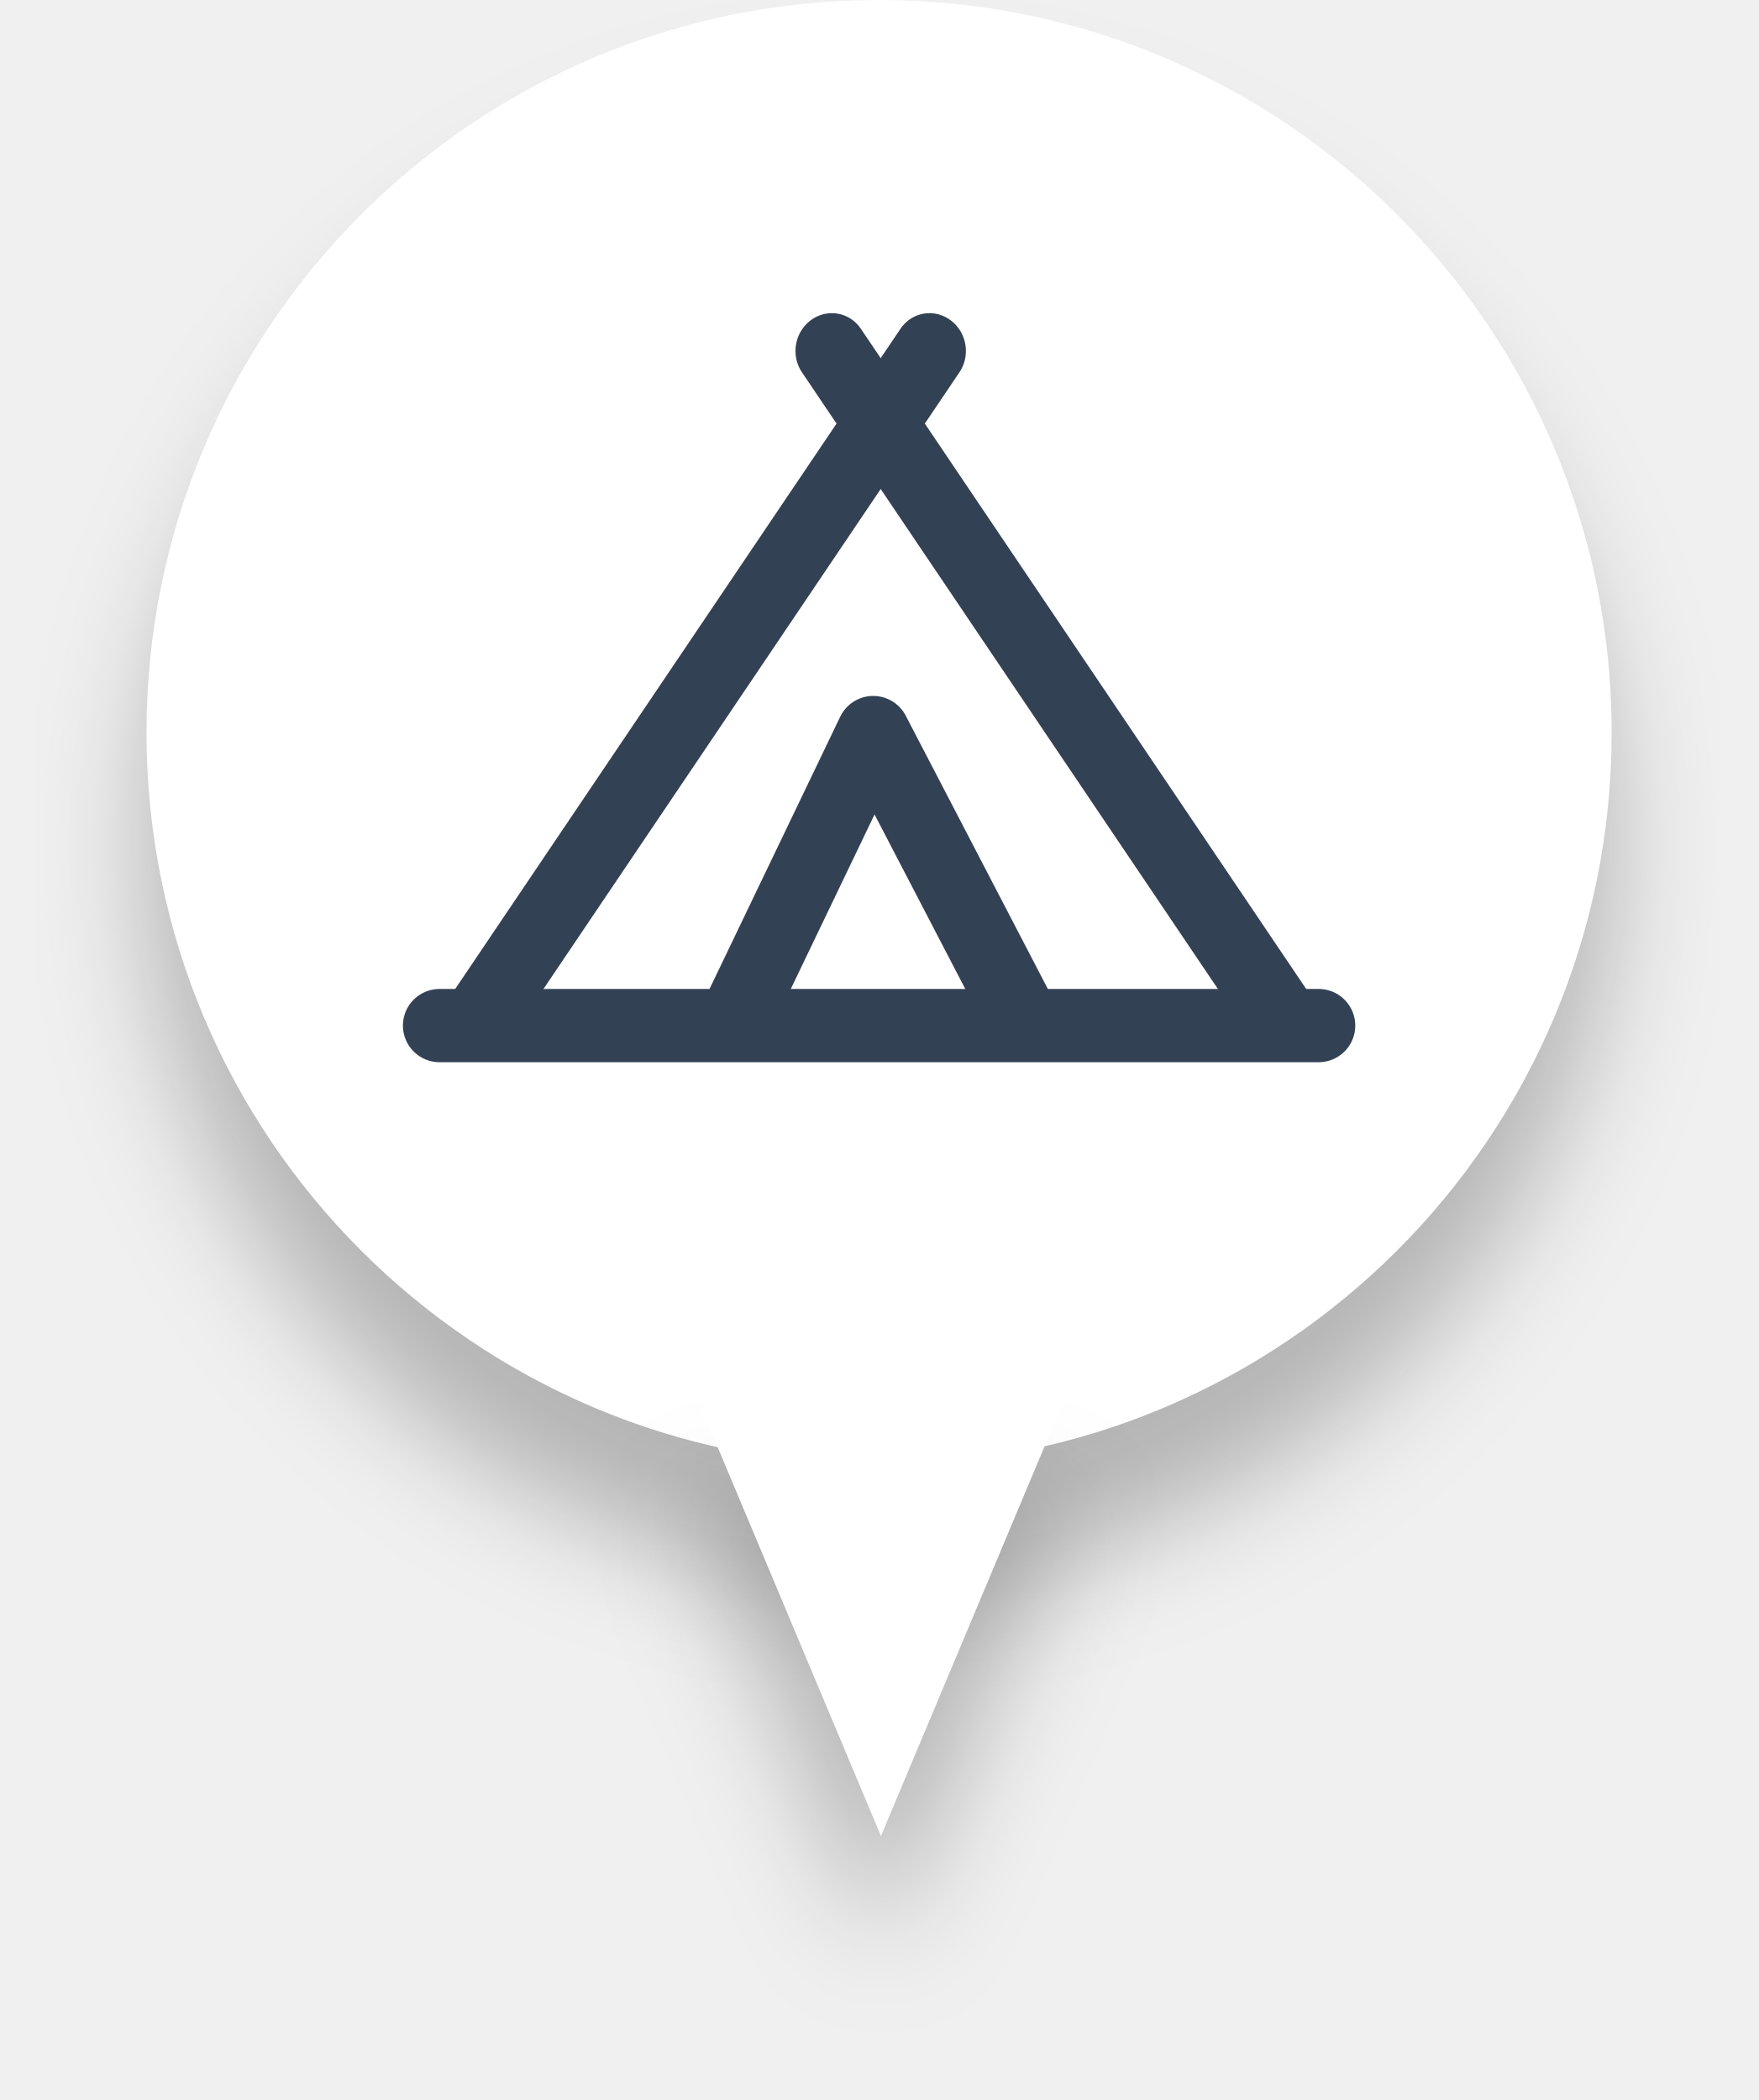
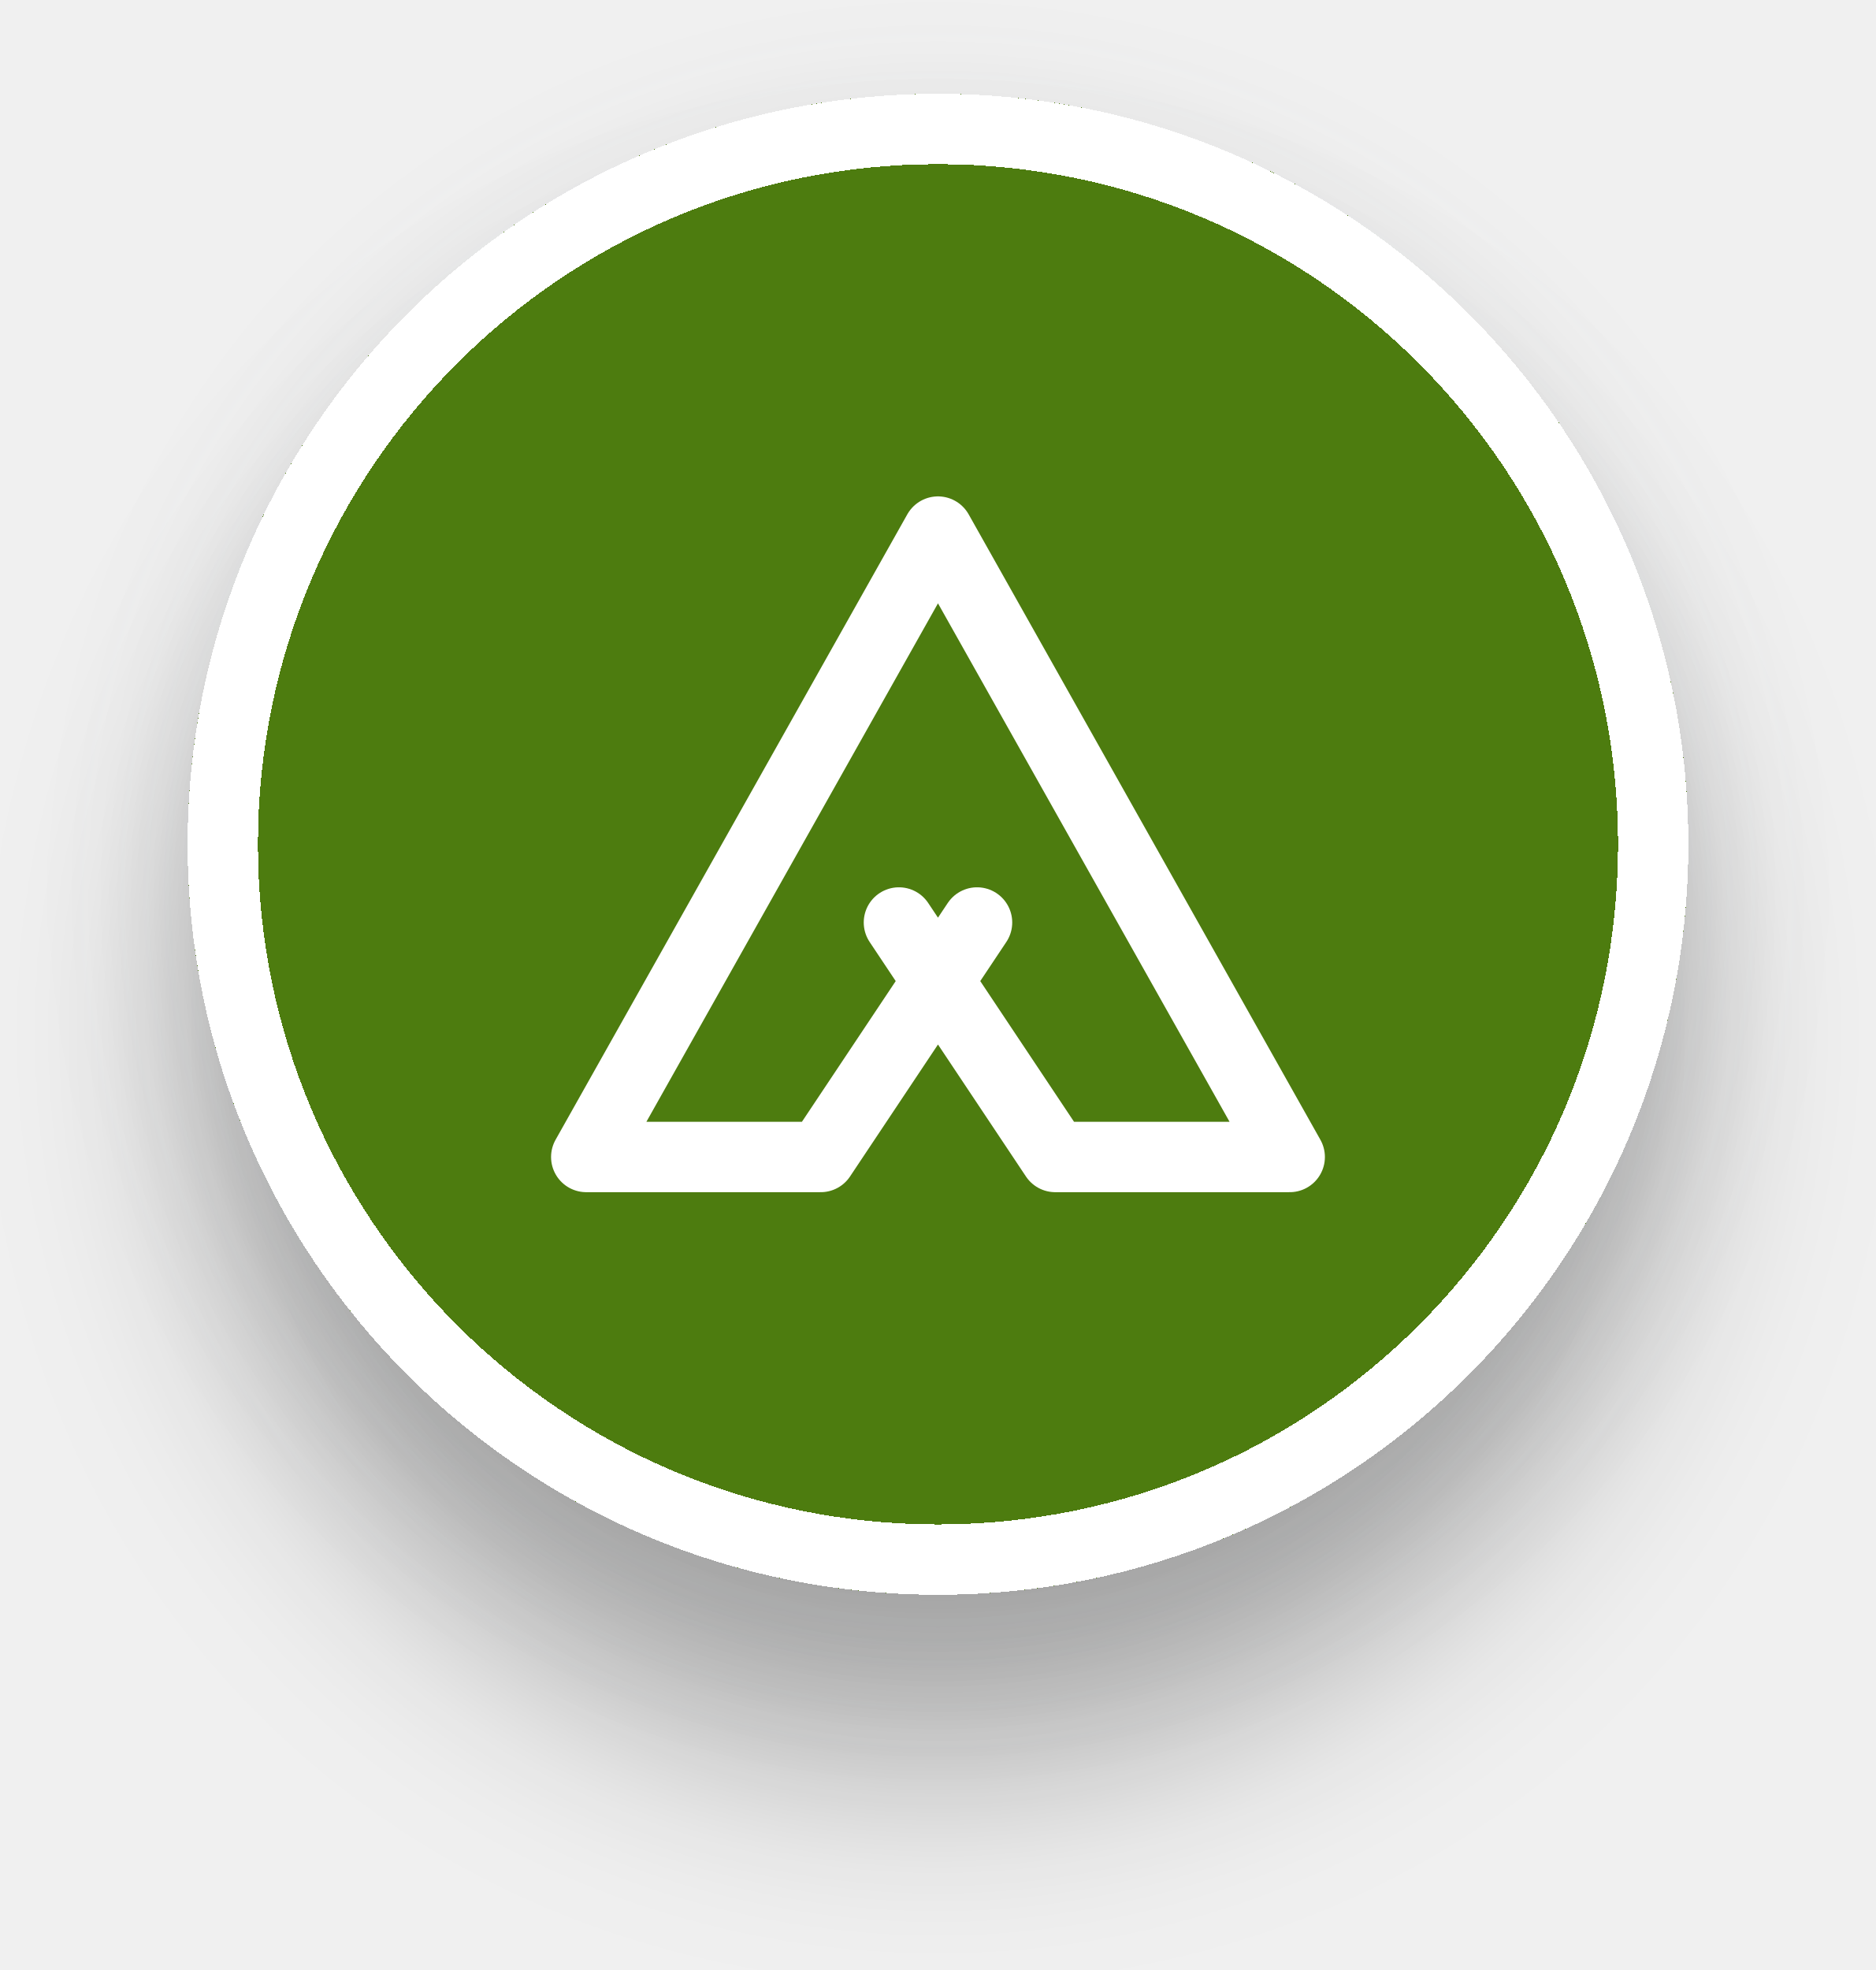
- <svg xmlns="http://www.w3.org/2000/svg" width="36" height="43" viewBox="0 0 36 43" fill="none">
-   <g filter="url(#filter0_d)">
-     <ellipse cx="18" cy="15" rx="15" ry="15" fill="white" />
+ <svg xmlns="http://www.w3.org/2000/svg" width="40" height="42" viewBox="0 0 40 42" fill="none">
+   <g filter="url(#filter0_dd_1715_54)">
+     <rect x="4" y="2" width="32" height="32" rx="16" fill="#4D7C0F" shape-rendering="crispEdges" />
+     <g clip-path="url(#clip0_1715_54)">
+       <path d="M19.167 19.667L22.5 24.667H27.5L20 11.333L12.5 24.667H17.5L20.833 19.667" stroke="white" stroke-width="1.5" stroke-linecap="round" stroke-linejoin="round" />
+     </g>
+     <rect x="4.75" y="2.75" width="30.5" height="30.5" rx="15.25" stroke="white" stroke-width="1.5" shape-rendering="crispEdges" />
  </g>
-   <g filter="url(#filter1_d)">
-     <path d="M18.038 37.595L21.759 28.733H14.317L18.038 37.595Z" fill="white" />
-   </g>
-   <line x1="0.75" y1="-0.75" x2="17.25" y2="-0.75" transform="matrix(0.559193 -0.829038 0.805028 0.593236 10 21.9227)" stroke="#334155" stroke-width="1.5" stroke-linecap="round" />
-   <line x1="0.75" y1="-0.75" x2="17.25" y2="-0.75" transform="matrix(0.559193 0.829038 -0.805028 0.593236 16 7)" stroke="#334155" stroke-width="1.5" stroke-linecap="round" />
-   <path d="M9 21H27" stroke="#334155" stroke-width="1.5" stroke-linecap="round" />
-   <path d="M15 21L17.88 15L21 21" stroke="#334155" stroke-width="1.5" stroke-linejoin="round" />
  <defs>
-     <filter id="filter0_d" x="0.732" y="0" width="34.535" height="34.535" filterUnits="userSpaceOnUse" color-interpolation-filters="sRGB">
+     <filter id="filter0_dd_1715_54" x="0" y="0" width="40" height="42" filterUnits="userSpaceOnUse" color-interpolation-filters="sRGB">
      <feFlood flood-opacity="0" result="BackgroundImageFix" />
-       <feColorMatrix in="SourceAlpha" type="matrix" values="0 0 0 0 0 0 0 0 0 0 0 0 0 0 0 0 0 0 127 0" />
-       <feOffset dy="2.268" />
-       <feGaussianBlur stdDeviation="1.134" />
+       <feColorMatrix in="SourceAlpha" type="matrix" values="0 0 0 0 0 0 0 0 0 0 0 0 0 0 0 0 0 0 127 0" result="hardAlpha" />
+       <feOffset dy="1" />
+       <feGaussianBlur stdDeviation="1.5" />
+       <feComposite in2="hardAlpha" operator="out" />
+       <feColorMatrix type="matrix" values="0 0 0 0 0.235 0 0 0 0 0.251 0 0 0 0 0.263 0 0 0 0.15 0" />
+       <feBlend mode="normal" in2="BackgroundImageFix" result="effect1_dropShadow_1715_54" />
+       <feColorMatrix in="SourceAlpha" type="matrix" values="0 0 0 0 0 0 0 0 0 0 0 0 0 0 0 0 0 0 127 0" result="hardAlpha" />
+       <feOffset dy="4" />
+       <feGaussianBlur stdDeviation="2" />
+       <feComposite in2="hardAlpha" operator="out" />
      <feColorMatrix type="matrix" values="0 0 0 0 0 0 0 0 0 0 0 0 0 0 0 0 0 0 0.25 0" />
-       <feBlend mode="normal" in2="BackgroundImageFix" result="effect1_dropShadow" />
-       <feBlend mode="normal" in="SourceGraphic" in2="effect1_dropShadow" result="shape" />
+       <feBlend mode="normal" in2="effect1_dropShadow_1715_54" result="effect2_dropShadow_1715_54" />
+       <feBlend mode="normal" in="SourceGraphic" in2="effect2_dropShadow_1715_54" result="shape" />
    </filter>
-     <filter id="filter1_d" x="12.049" y="28.733" width="11.977" height="13.397" filterUnits="userSpaceOnUse" color-interpolation-filters="sRGB">
-       <feFlood flood-opacity="0" result="BackgroundImageFix" />
-       <feColorMatrix in="SourceAlpha" type="matrix" values="0 0 0 0 0 0 0 0 0 0 0 0 0 0 0 0 0 0 127 0" />
-       <feOffset dy="2.268" />
-       <feGaussianBlur stdDeviation="1.134" />
-       <feColorMatrix type="matrix" values="0 0 0 0 0 0 0 0 0 0 0 0 0 0 0 0 0 0 0.25 0" />
-       <feBlend mode="normal" in2="BackgroundImageFix" result="effect1_dropShadow" />
-       <feBlend mode="normal" in="SourceGraphic" in2="effect1_dropShadow" result="shape" />
-     </filter>
+     <clipPath id="clip0_1715_54">
+       <rect width="20" height="20" fill="white" transform="translate(10 8)" />
+     </clipPath>
  </defs>
</svg>
